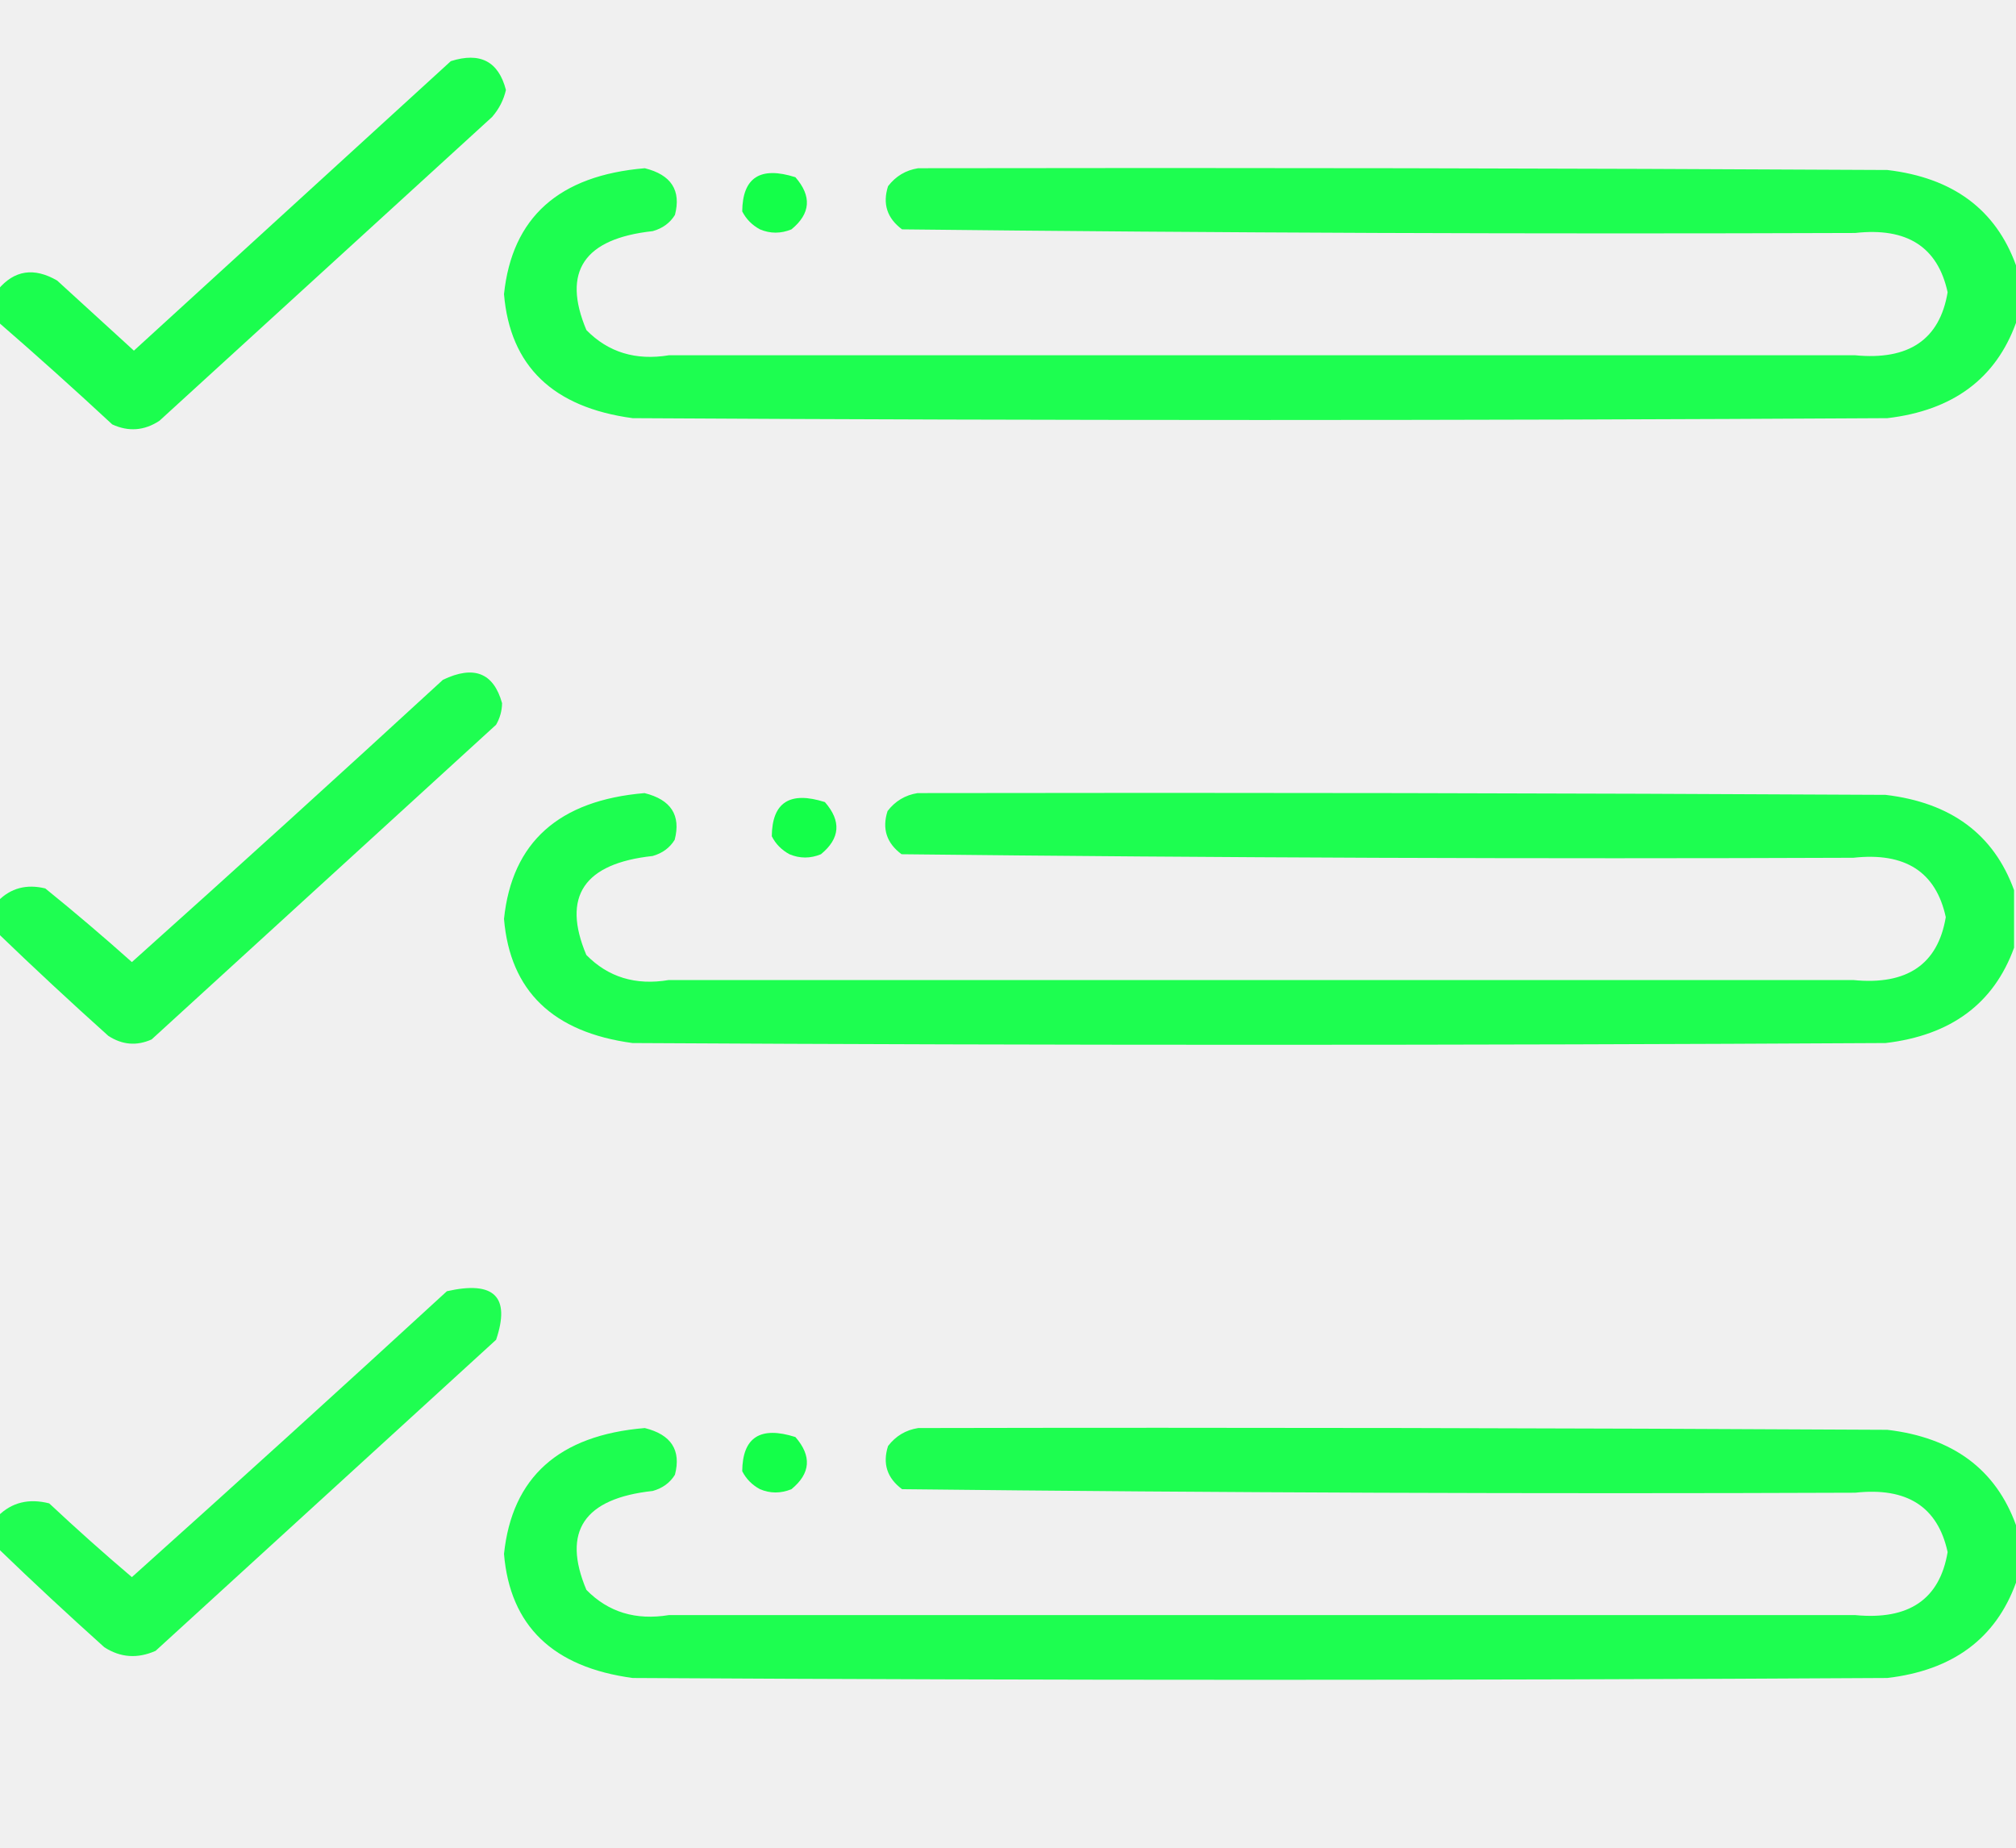
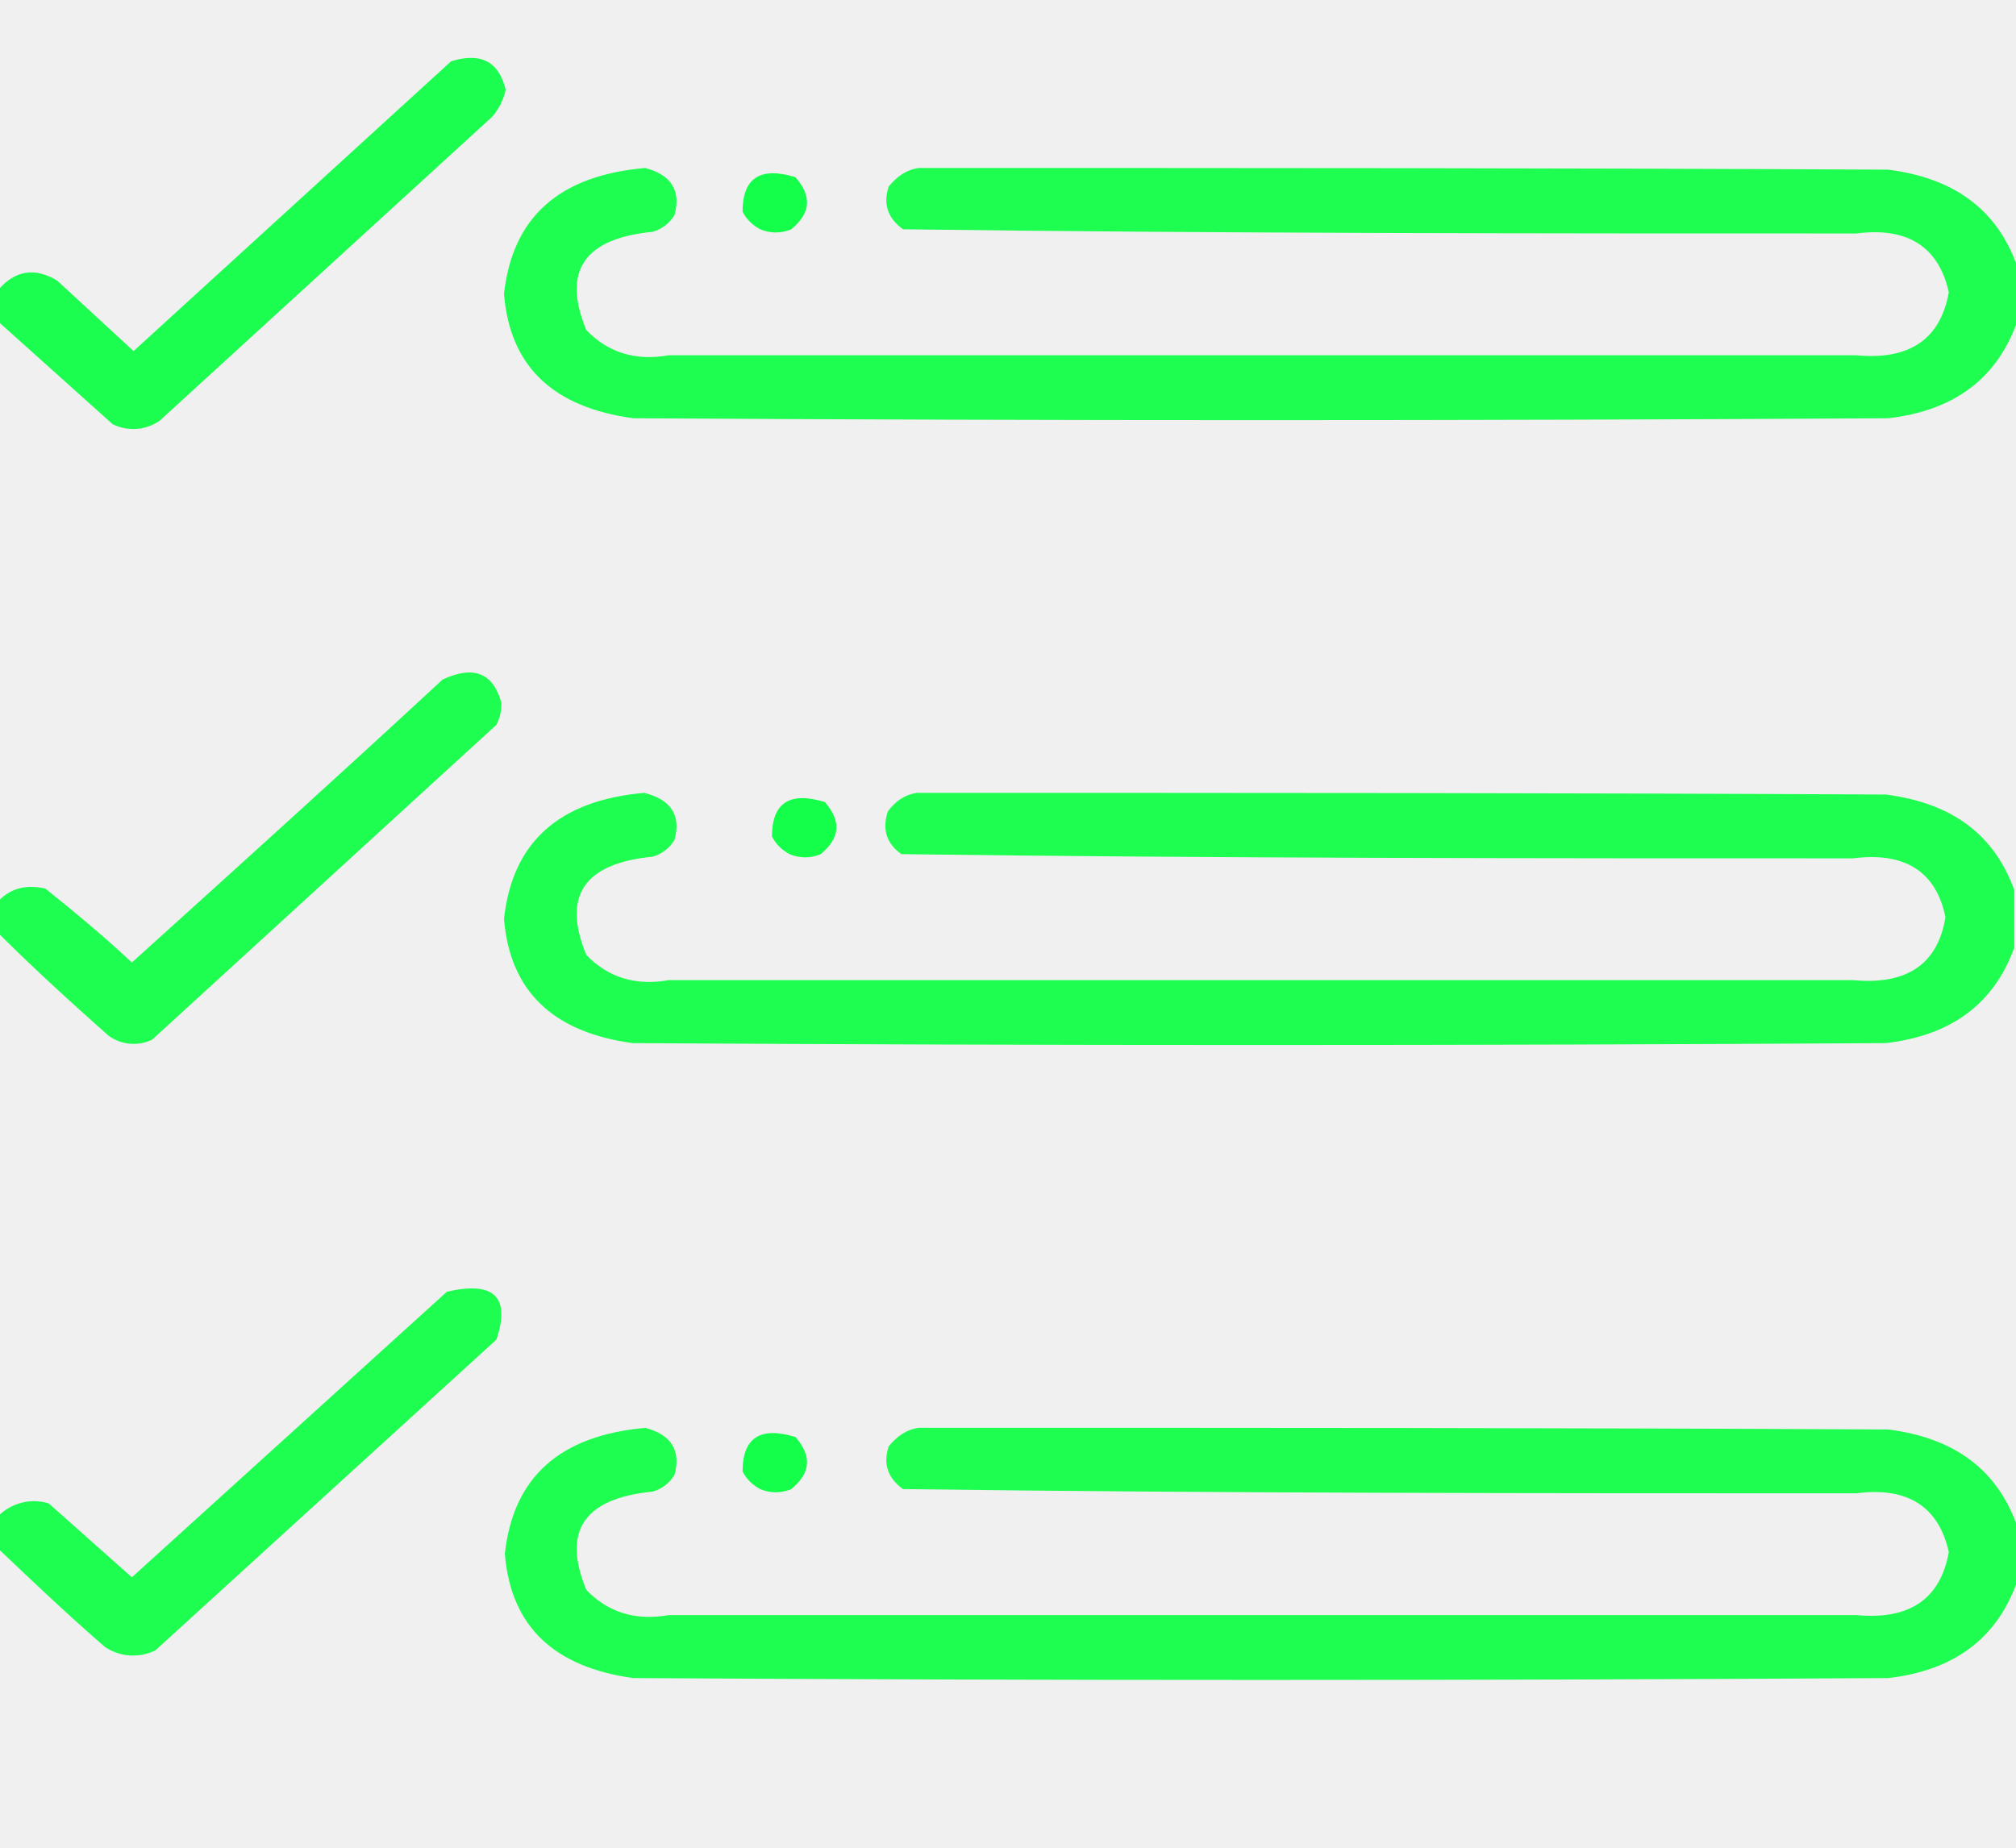
- <svg xmlns="http://www.w3.org/2000/svg" width="24" height="22" viewBox="0 0 24 22" fill="none">
-   <g clip-path="url(#clip0_1_792)">
-     <path opacity="0.962" fill-rule="evenodd" clip-rule="evenodd" d="M-0.023 3.833C-0.023 3.704 -0.023 3.576 -0.023 3.447C0.171 3.216 0.405 3.181 0.68 3.34C0.984 3.619 1.289 3.897 1.594 4.175C2.852 3.026 4.109 1.877 5.367 0.728C5.716 0.617 5.935 0.731 6.023 1.071C5.996 1.19 5.941 1.297 5.859 1.392C4.539 2.598 3.219 3.804 1.898 5.01C1.719 5.128 1.531 5.143 1.336 5.053C0.889 4.638 0.436 4.231 -0.023 3.833Z" fill="#14FF49" />
-     <path opacity="0.952" fill-rule="evenodd" clip-rule="evenodd" d="M-0.023 11.113C-0.023 10.984 -0.023 10.856 -0.023 10.727C0.128 10.574 0.316 10.524 0.539 10.578C0.89 10.862 1.234 11.155 1.57 11.455C2.812 10.343 4.046 9.222 5.273 8.094C5.641 7.918 5.876 8.01 5.977 8.372C5.976 8.463 5.952 8.549 5.906 8.629C4.539 9.878 3.172 11.127 1.805 12.376C1.626 12.456 1.455 12.441 1.289 12.333C0.841 11.931 0.403 11.524 -0.023 11.113Z" fill="#14FF49" />
-     <path opacity="0.955" fill-rule="evenodd" clip-rule="evenodd" d="M7.673 9.443C7.988 9.521 8.108 9.707 8.032 9.999C7.973 10.095 7.886 10.159 7.769 10.192C6.95 10.281 6.687 10.674 6.98 11.37C7.24 11.635 7.566 11.735 7.96 11.669C12.662 11.669 17.363 11.669 22.064 11.669C22.703 11.732 23.07 11.482 23.164 10.92C23.047 10.38 22.68 10.145 22.064 10.213C18.284 10.228 14.507 10.213 10.733 10.171C10.554 10.038 10.499 9.867 10.566 9.657C10.657 9.538 10.777 9.466 10.924 9.443C14.765 9.436 18.606 9.443 22.447 9.464C23.226 9.556 23.736 9.934 23.977 10.599C23.977 10.827 23.977 11.056 23.977 11.284C23.736 11.949 23.226 12.327 22.447 12.419C17.474 12.447 12.502 12.447 7.53 12.419C6.582 12.291 6.072 11.799 6 10.941C6.095 10.028 6.653 9.529 7.673 9.443Z" fill="#14FF49" />
-     <path fill-rule="evenodd" clip-rule="evenodd" d="M9.773 10.171C9.647 10.223 9.522 10.223 9.398 10.171C9.305 10.12 9.234 10.049 9.188 9.957C9.192 9.553 9.403 9.417 9.82 9.55C10.018 9.776 10.002 9.983 9.773 10.171Z" fill="#14FF49" />
-     <path opacity="0.955" fill-rule="evenodd" clip-rule="evenodd" d="M7.676 17.003C7.991 17.081 8.111 17.267 8.035 17.559C7.976 17.655 7.888 17.719 7.771 17.752C6.951 17.841 6.688 18.234 6.981 18.93C7.241 19.195 7.568 19.295 7.963 19.23C12.67 19.23 17.378 19.23 22.085 19.23C22.725 19.292 23.092 19.042 23.186 18.48C23.069 17.94 22.702 17.705 22.085 17.773C18.3 17.788 14.518 17.773 10.739 17.731C10.56 17.598 10.505 17.427 10.572 17.217C10.663 17.098 10.783 17.026 10.931 17.003C14.777 16.995 18.622 17.003 22.468 17.024C23.249 17.116 23.759 17.494 24 18.159C24 18.387 24 18.616 24 18.844C23.759 19.509 23.249 19.887 22.468 19.979C17.489 20.008 12.511 20.008 7.532 19.979C6.583 19.851 6.072 19.359 6 18.502C6.096 17.588 6.654 17.088 7.676 17.003Z" fill="#14FF49" />
-     <path fill-rule="evenodd" clip-rule="evenodd" d="M9.422 17.731C9.295 17.783 9.17 17.783 9.047 17.731C8.953 17.68 8.883 17.609 8.836 17.517C8.84 17.113 9.051 16.977 9.469 17.11C9.666 17.336 9.651 17.543 9.422 17.731Z" fill="#14FF49" />
-     <path opacity="0.955" fill-rule="evenodd" clip-rule="evenodd" d="M7.676 2.003C7.991 2.081 8.111 2.267 8.035 2.559C7.976 2.655 7.888 2.719 7.771 2.752C6.951 2.841 6.688 3.234 6.981 3.93C7.241 4.195 7.568 4.295 7.963 4.23C12.67 4.23 17.378 4.23 22.085 4.23C22.725 4.292 23.092 4.042 23.186 3.48C23.069 2.94 22.702 2.705 22.085 2.774C18.3 2.788 14.518 2.773 10.739 2.731C10.56 2.598 10.505 2.427 10.572 2.217C10.663 2.098 10.783 2.026 10.931 2.003C14.777 1.996 18.622 2.003 22.468 2.024C23.249 2.116 23.759 2.494 24 3.159C24 3.387 24 3.616 24 3.844C23.759 4.509 23.249 4.887 22.468 4.979C17.489 5.008 12.511 5.008 7.532 4.979C6.583 4.851 6.072 4.359 6 3.502C6.096 2.588 6.654 2.089 7.676 2.003Z" fill="#14FF49" />
-     <path fill-rule="evenodd" clip-rule="evenodd" d="M9.422 2.731C9.295 2.783 9.17 2.783 9.047 2.731C8.953 2.68 8.883 2.609 8.836 2.517C8.84 2.113 9.051 1.977 9.469 2.11C9.666 2.336 9.651 2.543 9.422 2.731Z" fill="#14FF49" />
-     <path opacity="0.946" fill-rule="evenodd" clip-rule="evenodd" d="M-0.023 18.436C-0.023 18.307 -0.023 18.179 -0.023 18.05C0.14 17.888 0.343 17.838 0.586 17.9C0.907 18.201 1.235 18.494 1.57 18.778C2.827 17.651 4.077 16.516 5.32 15.374C5.883 15.246 6.079 15.439 5.906 15.952C4.555 17.187 3.203 18.422 1.852 19.656C1.637 19.751 1.434 19.737 1.242 19.613C0.81 19.225 0.388 18.833 -0.023 18.436Z" fill="#14FF49" />
+ <svg xmlns="http://www.w3.org/2000/svg" width="24" height="22" fill="none">
+   <g clip-path="url(#a)" fill-rule="evenodd" clip-rule="evenodd" fill="#14FF49">
+     <path opacity=".96" d="M-.02 3.83v-.38c.2-.23.43-.27.7-.11l.91.84L5.37.73c.35-.11.57 0 .65.34a.74.74 0 0 1-.16.32L1.9 5.01a.55.55 0 0 1-.56.04L-.02 3.83Z" />
+     <path opacity=".95" d="M-.02 11.11v-.38c.15-.16.34-.2.56-.15.35.28.7.57 1.03.88 1.24-1.12 2.48-2.24 3.7-3.37.37-.17.6-.08.7.28 0 .1-.02.18-.06.26l-4.1 3.75a.51.51 0 0 1-.52-.05c-.45-.4-.89-.8-1.31-1.22ZM7.67 9.44c.32.08.44.27.36.56a.44.44 0 0 1-.26.2c-.82.08-1.08.47-.79 1.17.26.27.59.37.98.3h14.1c.64.06 1.01-.19 1.1-.75-.11-.54-.48-.78-1.1-.7-3.78 0-7.55 0-11.33-.05-.18-.13-.23-.3-.16-.51.09-.12.2-.2.35-.22 3.85 0 7.69 0 11.53.02.78.1 1.29.47 1.53 1.14v.68c-.24.67-.75 1.05-1.53 1.14-4.98.03-9.95.03-14.92 0-.95-.13-1.46-.62-1.53-1.48.1-.91.65-1.41 1.67-1.5Z" />
+     <path d="M9.77 10.17a.47.47 0 0 1-.37 0 .49.49 0 0 1-.21-.21c0-.4.21-.54.63-.41.2.23.18.43-.05.62Z" />
+     <path opacity=".95" d="M7.68 17c.31.08.43.27.35.56a.44.44 0 0 1-.26.2c-.82.08-1.08.47-.79 1.17.26.27.59.37.98.3H22.1c.63.06 1-.19 1.1-.75-.12-.54-.49-.78-1.1-.7-3.79 0-7.57 0-11.35-.05-.18-.13-.24-.3-.17-.51.1-.12.21-.2.36-.22 3.85 0 7.7 0 11.54.02.78.1 1.29.47 1.53 1.14v.68c-.24.67-.75 1.05-1.53 1.14-4.98.03-9.96.03-14.94 0-.95-.13-1.46-.62-1.53-1.48.1-.91.65-1.41 1.68-1.5Z" />
+     <path d="M9.42 17.73a.47.47 0 0 1-.37 0 .49.49 0 0 1-.21-.21c0-.4.21-.54.63-.41.2.23.18.43-.05.62Z" />
+     <path opacity=".95" d="M7.68 2c.31.08.43.27.35.56a.44.44 0 0 1-.26.2c-.82.08-1.08.47-.79 1.17.26.27.59.37.98.3H22.1c.63.06 1-.19 1.1-.75-.12-.54-.49-.78-1.1-.7-3.79 0-7.57 0-11.35-.05-.18-.13-.24-.3-.17-.51.1-.12.21-.2.36-.22 3.85 0 7.7 0 11.54.02.78.1 1.29.47 1.53 1.14v.68c-.24.67-.75 1.05-1.53 1.14-4.98.03-9.96.03-14.94 0C6.58 4.85 6.07 4.36 6 3.5c.1-.91.65-1.41 1.68-1.5Z" />
+     <path d="M9.42 2.73a.47.47 0 0 1-.37 0 .49.49 0 0 1-.21-.21c0-.4.21-.54.63-.41.2.23.18.43-.05.62Z" />
+     <path opacity=".95" d="M-.02 18.44v-.39a.6.6 0 0 1 .6-.15l.99.88 3.75-3.4c.56-.13.76.06.59.57l-4.06 3.7a.6.6 0 0 1-.6-.04c-.44-.38-.86-.78-1.27-1.17Z" />
  </g>
  <defs>
-     <clipPath id="clip0_1_792">
-       <rect width="24" height="21.926" fill="white" />
+     <clipPath id="a">
+       <path fill="#fff" d="M0 0h24v21.93H0z" />
    </clipPath>
  </defs>
</svg>
